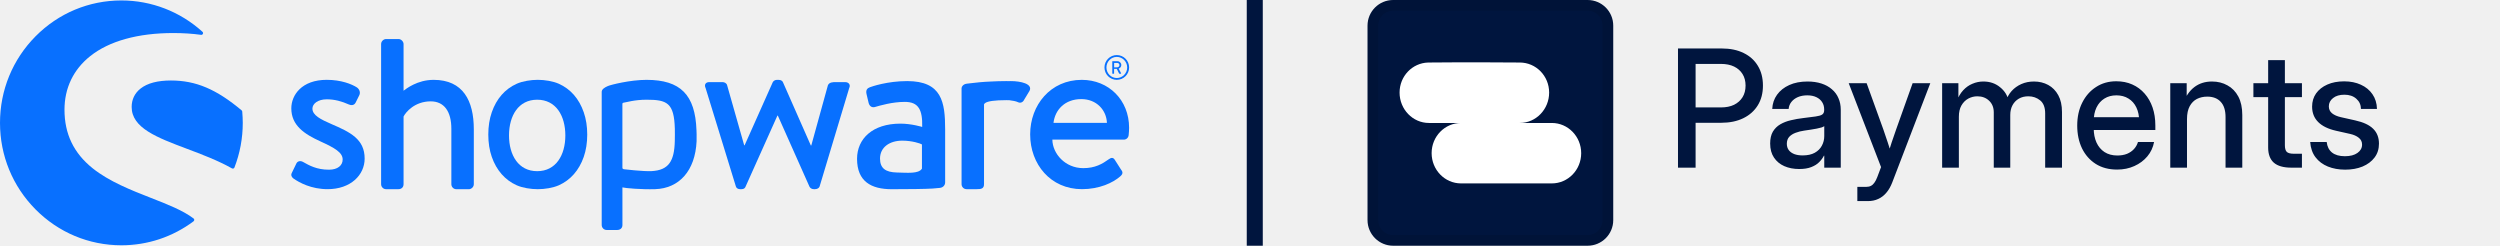
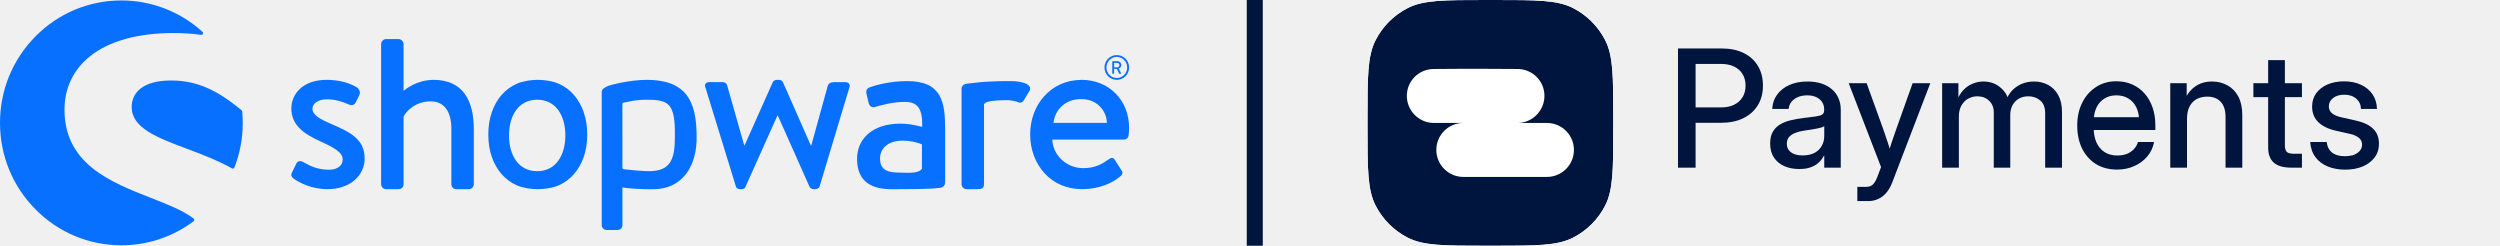
<svg xmlns="http://www.w3.org/2000/svg" width="234" height="23" viewBox="0 0 234 23" fill="none">
  <path d="M31.004 11.605C30.038 11.182 29.243 10.799 29.243 10.164C29.243 9.718 29.742 9.296 30.585 9.296C31.34 9.296 31.993 9.487 32.663 9.783C32.853 9.868 33.147 9.889 33.293 9.591L33.63 8.913C33.756 8.659 33.65 8.361 33.419 8.192C32.936 7.874 31.929 7.472 30.582 7.472C28.229 7.472 27.267 8.913 27.267 10.141C27.267 11.751 28.503 12.557 29.994 13.236C31.338 13.85 32.073 14.273 32.073 14.931C32.073 15.482 31.611 15.884 30.791 15.884C29.635 15.884 28.943 15.482 28.375 15.164C28.124 15.016 27.851 15.078 27.746 15.291L27.304 16.203C27.199 16.415 27.325 16.605 27.471 16.711C28.018 17.092 29.131 17.706 30.665 17.706C32.829 17.706 34.131 16.372 34.131 14.845C34.133 13.025 32.789 12.369 31.004 11.605Z" fill="#0870FF" />
  <path d="M18.119 20.449C17.132 19.699 15.677 19.128 14.137 18.527C12.304 17.81 10.225 16.996 8.664 15.745C6.897 14.325 6.036 12.534 6.036 10.27C6.036 8.238 6.872 6.501 8.454 5.246C10.227 3.838 12.915 3.093 16.224 3.093C17.139 3.093 18.012 3.149 18.821 3.261C18.893 3.272 18.961 3.232 18.99 3.168C19.021 3.101 19.005 3.024 18.951 2.976C16.866 1.083 14.17 0.042 11.362 0.042C8.328 0.042 5.475 1.233 3.328 3.399C1.183 5.562 0 8.44 0 11.499C0 14.56 1.181 17.438 3.328 19.601C5.473 21.765 8.326 22.958 11.362 22.958C13.815 22.958 16.15 22.181 18.117 20.713C18.158 20.682 18.183 20.634 18.183 20.582C18.183 20.53 18.16 20.48 18.119 20.449Z" fill="#0870FF" />
  <path d="M22.674 10.441C22.669 10.397 22.649 10.356 22.616 10.329C20.246 8.344 18.328 7.534 15.997 7.534C14.755 7.534 13.801 7.786 13.165 8.282C12.614 8.711 12.323 9.31 12.323 10.012C12.323 11.98 14.707 12.877 17.469 13.916C18.892 14.452 20.363 15.005 21.713 15.761C21.738 15.776 21.765 15.782 21.792 15.782C21.811 15.782 21.829 15.778 21.848 15.772C21.891 15.755 21.928 15.722 21.945 15.676C22.461 14.343 22.723 12.938 22.723 11.499C22.721 11.162 22.706 10.806 22.674 10.441Z" fill="#0870FF" />
  <path d="M87.975 17.587C88.266 17.554 88.466 17.34 88.466 17.073V12.103C88.466 9.56 88.159 7.59 84.913 7.59C83.049 7.59 81.602 8.098 81.426 8.165C81.185 8.252 81.032 8.409 81.098 8.763L81.296 9.604C81.362 9.891 81.558 10.091 81.866 10.024C82.392 9.87 83.532 9.537 84.694 9.537C85.966 9.537 86.36 10.268 86.317 11.882C86.317 11.882 85.33 11.572 84.277 11.572C81.668 11.572 80.22 12.988 80.22 14.868C80.22 16.992 81.556 17.71 83.464 17.71C85.021 17.71 86.623 17.692 87.29 17.648L87.975 17.587ZM86.294 15.784C85.987 16.292 84.89 16.165 83.949 16.146C82.896 16.124 82.37 15.753 82.37 14.845C82.37 13.783 83.268 13.165 84.453 13.165C85.374 13.165 86.164 13.431 86.294 13.519V15.784Z" fill="#0870FF" />
  <path d="M104.532 7.474C105.17 7.474 105.686 6.955 105.686 6.314C105.686 5.673 105.17 5.154 104.532 5.154C103.894 5.154 103.378 5.673 103.378 6.314C103.378 6.955 103.894 7.474 104.532 7.474ZM104.532 5.325C105.067 5.325 105.505 5.771 105.505 6.314C105.505 6.858 105.069 7.303 104.532 7.303C103.997 7.303 103.562 6.858 103.562 6.314C103.562 5.771 103.997 5.325 104.532 5.325Z" fill="#0870FF" />
  <path d="M104.14 6.901H104.248C104.264 6.901 104.279 6.887 104.279 6.87V6.443H104.53L104.747 6.88C104.753 6.895 104.764 6.901 104.782 6.901H104.906C104.935 6.901 104.945 6.874 104.935 6.853L104.708 6.426C104.853 6.368 104.954 6.241 104.954 6.087C104.954 5.887 104.79 5.729 104.592 5.729H104.14C104.122 5.729 104.109 5.744 104.109 5.76V6.87C104.109 6.887 104.122 6.901 104.14 6.901ZM104.283 5.891H104.578C104.685 5.891 104.78 5.981 104.78 6.091C104.78 6.208 104.685 6.3 104.578 6.3H104.283V5.891Z" fill="#0870FF" />
  <path d="M40.587 7.474C39.053 7.474 38.003 8.321 37.773 8.492V4.121C37.773 3.888 37.542 3.655 37.311 3.655H36.134C35.882 3.655 35.672 3.888 35.672 4.121V17.242C35.672 17.496 35.882 17.708 36.134 17.708H37.29C37.585 17.708 37.773 17.517 37.773 17.242V10.908C37.984 10.485 38.824 9.487 40.315 9.487C41.576 9.487 42.247 10.441 42.247 12.051V17.244C42.247 17.498 42.458 17.71 42.71 17.71H43.887C44.118 17.71 44.349 17.498 44.349 17.244V12.094C44.347 9.425 43.34 7.474 40.587 7.474Z" fill="#0870FF" />
  <path d="M65.191 12.196C65.075 8.871 63.694 7.474 60.512 7.474C58.984 7.474 57.161 7.936 56.893 8.055C56.563 8.198 56.319 8.369 56.319 8.602V8.796V9.506V11.805V12.117V21.061C56.319 21.315 56.53 21.527 56.782 21.527H57.756C58.072 21.527 58.26 21.336 58.26 21.061L58.258 17.54C58.553 17.617 60.062 17.746 61.322 17.706C63.568 17.635 65.075 15.99 65.201 13.213C65.22 12.836 65.191 12.196 65.191 12.196ZM63.161 13.21C63.118 15.095 62.575 15.928 61.002 16.015C60.223 16.059 58.386 15.84 58.386 15.84C58.309 15.815 58.258 15.782 58.258 15.711L58.256 11.892V9.727C58.256 9.668 58.299 9.621 58.357 9.614C58.574 9.591 59.369 9.333 60.512 9.333C62.428 9.333 63.103 9.616 63.165 12.063C63.169 12.386 63.172 12.838 63.161 13.21Z" fill="#0870FF" />
  <path d="M79.107 7.686H78.226C77.974 7.686 77.617 7.686 77.491 7.984L75.936 13.618H75.895L73.289 7.707C73.248 7.58 73.099 7.474 72.87 7.474H72.724C72.534 7.474 72.387 7.58 72.325 7.707L69.697 13.598H69.656L68.06 7.984C68.019 7.792 67.808 7.686 67.641 7.686H66.379C66.043 7.686 65.896 7.94 66.043 8.238L68.879 17.454C68.921 17.602 69.069 17.708 69.278 17.708H69.404C69.615 17.708 69.74 17.602 69.782 17.475L72.765 10.822H72.806L75.769 17.475C75.833 17.602 75.98 17.708 76.188 17.708H76.273C76.483 17.708 76.671 17.602 76.715 17.454L79.487 8.238C79.634 7.94 79.444 7.686 79.107 7.686Z" fill="#0870FF" />
  <path d="M94.604 7.59C94.552 7.59 94.505 7.594 94.453 7.597C94.369 7.594 94.286 7.59 94.197 7.59C93.694 7.59 93.21 7.607 92.758 7.63C91.887 7.665 91.371 7.732 91.004 7.774C91.004 7.774 90.768 7.796 90.494 7.832C90.31 7.855 90.176 7.932 90.093 8.038C90.037 8.098 90.002 8.175 90.002 8.269V8.302V8.496V9.206V11.176V17.24C90.002 17.494 90.213 17.706 90.465 17.706H91.431C91.829 17.706 92.104 17.665 92.104 17.24V11.176V9.785C92.104 9.727 92.195 9.654 92.244 9.623C92.482 9.479 93.052 9.375 94.197 9.375C94.309 9.375 94.381 9.377 94.464 9.379C94.726 9.404 95.141 9.485 95.275 9.562C95.486 9.668 95.738 9.604 95.864 9.329L96.367 8.498C96.683 7.844 95.529 7.59 94.604 7.59Z" fill="#0870FF" />
  <path d="M101.254 7.474C98.335 7.474 96.423 9.827 96.423 12.579C96.423 15.376 98.335 17.706 101.274 17.706C102.891 17.706 104.173 17.113 104.867 16.498C105.16 16.244 105.077 16.053 104.908 15.842L104.34 14.953C104.173 14.699 103.983 14.762 103.773 14.912C103.184 15.334 102.511 15.738 101.398 15.738C99.697 15.738 98.52 14.383 98.5 13.069H105.201C105.412 13.069 105.62 12.898 105.643 12.644C105.664 12.475 105.684 12.136 105.684 11.965C105.684 9.36 103.775 7.474 101.254 7.474ZM98.607 11.499C98.754 10.27 99.679 9.275 101.213 9.275C102.641 9.275 103.566 10.314 103.608 11.499H98.607Z" fill="#0870FF" />
  <path d="M54.636 10.502C54.417 9.871 54.11 9.329 53.716 8.879C53.321 8.43 52.849 8.082 52.301 7.838C51.754 7.595 50.978 7.472 50.334 7.472C49.69 7.472 48.915 7.595 48.368 7.838C47.821 8.082 47.351 8.43 46.954 8.879C46.56 9.329 46.252 9.871 46.033 10.502C45.815 11.132 45.705 11.83 45.705 12.592C45.705 13.367 45.815 14.066 46.033 14.691C46.252 15.316 46.56 15.853 46.954 16.303C47.348 16.753 47.821 17.1 48.368 17.344C48.915 17.588 49.69 17.708 50.334 17.708C50.978 17.708 51.754 17.588 52.301 17.344C52.849 17.1 53.319 16.753 53.716 16.303C54.11 15.853 54.417 15.316 54.636 14.691C54.855 14.066 54.965 13.367 54.965 12.592C54.965 11.83 54.855 11.132 54.636 10.502ZM50.28 16.022C48.527 16.022 47.644 14.524 47.644 12.678C47.644 10.83 48.525 9.333 50.28 9.333C52.035 9.333 52.916 10.83 52.916 12.678C52.916 14.524 52.033 16.022 50.28 16.022Z" fill="#0870FF" />
-   <path d="M117.446 0V23" stroke-width="1.5" stroke="#00153E" />
+   <path d="M117.446 0V23" stroke="#00153E" stroke-width="1.5" />
  <path d="M157.06 15.693V4.537H161.158C161.95 4.537 162.633 4.679 163.207 4.964C163.781 5.243 164.224 5.643 164.536 6.162C164.853 6.681 165.011 7.297 165.011 8.011C165.011 8.725 164.85 9.341 164.528 9.86C164.207 10.379 163.754 10.781 163.17 11.066C162.586 11.35 161.898 11.492 161.106 11.492H157.929V10.055H161.076C161.556 10.055 161.967 9.973 162.309 9.808C162.65 9.638 162.915 9.401 163.103 9.097C163.291 8.792 163.385 8.43 163.385 8.011C163.385 7.592 163.291 7.232 163.103 6.933C162.915 6.628 162.65 6.394 162.309 6.229C161.967 6.064 161.556 5.982 161.076 5.982H158.708V15.693H157.06ZM168.405 15.82C167.885 15.82 167.42 15.73 167.009 15.55C166.603 15.371 166.281 15.104 166.044 14.749C165.806 14.395 165.687 13.956 165.687 13.432C165.687 12.982 165.772 12.613 165.94 12.324C166.113 12.034 166.346 11.805 166.638 11.635C166.93 11.465 167.261 11.338 167.633 11.253C168.004 11.163 168.387 11.096 168.783 11.051C169.278 10.986 169.667 10.936 169.949 10.901C170.236 10.861 170.439 10.801 170.557 10.721C170.681 10.636 170.743 10.499 170.743 10.31V10.242C170.743 9.988 170.681 9.763 170.557 9.568C170.434 9.369 170.253 9.211 170.016 9.097C169.778 8.982 169.493 8.924 169.162 8.924C168.83 8.924 168.536 8.979 168.278 9.089C168.026 9.199 167.823 9.351 167.67 9.546C167.521 9.736 167.437 9.953 167.417 10.197H165.881C165.905 9.693 166.056 9.249 166.333 8.865C166.611 8.48 166.992 8.178 167.476 7.959C167.962 7.739 168.531 7.629 169.184 7.629C169.664 7.629 170.097 7.692 170.483 7.816C170.869 7.941 171.196 8.121 171.463 8.355C171.736 8.585 171.941 8.862 172.079 9.187C172.223 9.511 172.295 9.873 172.295 10.272V15.693H170.751V14.57H170.721C170.612 14.784 170.463 14.986 170.275 15.176C170.087 15.366 169.84 15.521 169.533 15.64C169.231 15.76 168.855 15.82 168.405 15.82ZM168.724 14.547C169.184 14.547 169.563 14.465 169.86 14.3C170.162 14.13 170.384 13.908 170.528 13.634C170.676 13.359 170.751 13.06 170.751 12.735V11.807C170.696 11.852 170.607 11.894 170.483 11.934C170.365 11.969 170.218 12.004 170.045 12.039C169.872 12.069 169.684 12.101 169.481 12.136C169.278 12.171 169.075 12.201 168.872 12.226C168.585 12.266 168.318 12.334 168.07 12.428C167.823 12.518 167.623 12.646 167.469 12.81C167.321 12.975 167.247 13.192 167.247 13.462C167.247 13.686 167.306 13.881 167.425 14.046C167.544 14.205 167.714 14.33 167.937 14.42C168.16 14.505 168.422 14.547 168.724 14.547ZM173.847 18.822V17.49H174.693C174.862 17.49 175.005 17.457 175.124 17.392C175.243 17.332 175.349 17.235 175.443 17.1C175.542 16.965 175.631 16.793 175.71 16.584L176.067 15.64L173.038 7.786H174.716L176.282 12.121C176.426 12.531 176.564 12.94 176.698 13.349C176.837 13.754 176.968 14.16 177.091 14.57H176.668C176.792 14.16 176.921 13.754 177.054 13.349C177.193 12.94 177.334 12.531 177.477 12.121L179.022 7.786H180.677L177.114 17.078C176.965 17.462 176.782 17.782 176.564 18.036C176.347 18.296 176.094 18.49 175.807 18.62C175.52 18.755 175.198 18.822 174.842 18.822C174.679 18.822 174.513 18.822 174.344 18.822C174.176 18.822 174.01 18.822 173.847 18.822ZM181.784 15.693V7.786H183.306V9.456H183.158C183.306 9.057 183.504 8.722 183.751 8.453C184.004 8.178 184.293 7.974 184.62 7.839C184.947 7.699 185.288 7.629 185.645 7.629C186.253 7.629 186.773 7.806 187.204 8.161C187.639 8.51 187.906 8.942 188.005 9.456H187.76C187.869 9.107 188.045 8.795 188.288 8.52C188.535 8.246 188.837 8.029 189.193 7.869C189.549 7.709 189.945 7.629 190.381 7.629C190.871 7.629 191.314 7.737 191.71 7.951C192.106 8.166 192.42 8.485 192.653 8.909C192.885 9.329 193.002 9.855 193.002 10.489V15.693H191.428V10.624C191.428 10.06 191.272 9.651 190.96 9.396C190.648 9.142 190.28 9.014 189.854 9.014C189.507 9.014 189.208 9.089 188.956 9.239C188.703 9.389 188.508 9.593 188.369 9.853C188.231 10.112 188.161 10.412 188.161 10.751V15.693H186.617V10.519C186.617 10.065 186.471 9.701 186.179 9.426C185.892 9.152 185.526 9.014 185.08 9.014C184.778 9.014 184.494 9.087 184.227 9.231C183.964 9.376 183.751 9.591 183.588 9.875C183.43 10.155 183.35 10.504 183.35 10.924V15.693H181.784ZM198.162 15.872C197.385 15.872 196.717 15.695 196.158 15.341C195.603 14.986 195.175 14.5 194.873 13.881C194.576 13.257 194.428 12.548 194.428 11.755C194.428 10.946 194.584 10.232 194.896 9.613C195.207 8.989 195.638 8.5 196.187 8.146C196.737 7.786 197.368 7.607 198.08 7.607C198.635 7.607 199.135 7.707 199.58 7.906C200.031 8.106 200.417 8.39 200.738 8.76C201.06 9.124 201.307 9.558 201.481 10.062C201.654 10.567 201.74 11.126 201.74 11.74V12.166H195.133V10.968H200.916L200.226 11.335C200.226 10.846 200.139 10.422 199.966 10.062C199.793 9.698 199.545 9.419 199.224 9.224C198.907 9.024 198.531 8.924 198.095 8.924C197.665 8.924 197.291 9.024 196.974 9.224C196.658 9.419 196.41 9.698 196.232 10.062C196.059 10.422 195.972 10.846 195.972 11.335V12.017C195.972 12.516 196.059 12.957 196.232 13.342C196.405 13.721 196.655 14.018 196.982 14.233C197.313 14.447 197.714 14.555 198.184 14.555C198.526 14.555 198.828 14.502 199.09 14.398C199.352 14.288 199.57 14.138 199.743 13.948C199.917 13.759 200.04 13.539 200.115 13.289H201.622C201.528 13.799 201.317 14.248 200.991 14.637C200.669 15.021 200.263 15.323 199.773 15.543C199.288 15.763 198.751 15.872 198.162 15.872ZM204.703 11.141V15.693H203.137V7.786H204.674V9.748H204.31C204.567 9.039 204.924 8.51 205.379 8.161C205.839 7.806 206.394 7.629 207.042 7.629C207.581 7.629 208.064 7.749 208.489 7.989C208.92 8.223 209.259 8.573 209.507 9.037C209.754 9.501 209.878 10.078 209.878 10.766V15.693H208.311V10.961C208.311 10.327 208.16 9.85 207.858 9.531C207.562 9.206 207.141 9.044 206.597 9.044C206.24 9.044 205.919 9.117 205.631 9.261C205.349 9.406 205.124 9.633 204.956 9.943C204.788 10.252 204.703 10.652 204.703 11.141ZM215.461 7.786V9.089H210.918V7.786H215.461ZM212.299 5.63H213.865V13.604C213.865 13.893 213.925 14.098 214.043 14.218C214.167 14.333 214.385 14.39 214.697 14.39C214.816 14.39 214.947 14.39 215.09 14.39C215.234 14.39 215.357 14.39 215.461 14.39V15.693C215.333 15.693 215.177 15.693 214.994 15.693C214.816 15.693 214.642 15.693 214.474 15.693C213.737 15.693 213.19 15.538 212.833 15.229C212.477 14.914 212.299 14.44 212.299 13.806V5.63ZM219.508 15.88C218.909 15.88 218.37 15.783 217.89 15.588C217.41 15.393 217.024 15.104 216.732 14.719C216.44 14.335 216.274 13.858 216.234 13.289H217.779C217.823 13.714 217.989 14.043 218.276 14.278C218.568 14.507 218.969 14.622 219.479 14.622C219.979 14.622 220.372 14.52 220.659 14.315C220.946 14.111 221.09 13.851 221.09 13.537C221.09 13.267 220.986 13.052 220.778 12.893C220.575 12.728 220.303 12.608 219.961 12.533L218.662 12.241C217.925 12.076 217.365 11.805 216.984 11.425C216.603 11.046 216.413 10.564 216.413 9.98C216.413 9.511 216.536 9.099 216.784 8.745C217.036 8.39 217.388 8.113 217.838 7.914C218.288 7.714 218.813 7.614 219.412 7.614C220.001 7.614 220.523 7.719 220.978 7.929C221.439 8.138 221.8 8.435 222.062 8.82C222.329 9.204 222.471 9.663 222.485 10.197H220.986C220.981 9.813 220.837 9.496 220.555 9.246C220.273 8.992 219.899 8.865 219.434 8.865C218.989 8.865 218.635 8.969 218.373 9.179C218.11 9.389 217.979 9.646 217.979 9.95C217.979 10.22 218.078 10.437 218.276 10.602C218.479 10.766 218.756 10.889 219.107 10.968L220.444 11.268C221.211 11.438 221.773 11.7 222.129 12.054C222.49 12.408 222.671 12.873 222.671 13.447C222.671 13.951 222.532 14.385 222.255 14.749C221.983 15.109 221.609 15.388 221.134 15.588C220.659 15.783 220.117 15.88 219.508 15.88Z" fill="#00153E" />
-   <g clip-path="url(#clip0_4869_54489)">
-     <g clip-path="url(#clip1_4869_54489)">
-       <rect width="24" height="24" transform="translate(127.5 -0.5)" fill="white" />
-       <g clip-path="url(#clip2_4869_54489)">
-         <rect width="24" height="24" transform="translate(127.5 -0.5)" fill="white" />
-         <rect width="24" height="24" transform="translate(127.5 -0.5)" fill="#00153E" />
-         <path d="M142.25 5.852C143.769 5.852 145 7.105 145 8.667C145 10.229 143.769 11.51 142.25 11.51H145.25C146.769 11.51 148 12.776 148 14.338C148 15.9 146.769 17.167 145.25 17.167H136.75C135.231 17.167 134 15.896 134 14.334C134 12.771 135.231 11.51 136.75 11.51C138.269 11.51 135.269 11.51 133.75 11.51C132.231 11.51 131 10.229 131 8.667C131 7.129 132.193 5.892 133.679 5.853C133.679 5.853 133.722 5.853 133.75 5.852C136.972 5.81 142.25 5.852 142.25 5.852Z" fill="white" />
-       </g>
-     </g>
+   <mask id="mask0_4869_54489" style="mask-type:luminance" maskUnits="userSpaceOnUse" x="128" y="0" width="23" height="23">
+     <path d="M128 11.04C128 7.176 128 5.243 128.752 3.767C129.414 2.469 130.469 1.414 131.767 0.752C133.244 0 135.176 0 139.04 0H139.96C143.824 0 145.756 0 147.233 0.752C148.531 1.414 149.586 2.469 150.248 3.767C151 5.243 151 7.176 151 11.04V11.96C151 15.824 151 17.757 150.248 19.233C149.586 20.531 148.531 21.586 147.233 22.248C145.756 23 143.824 23 139.96 23H139.04C135.176 23 133.244 23 131.767 22.248C130.469 21.586 129.414 20.531 128.752 19.233C128 17.757 128 15.824 128 11.96V11.04Z" fill="white" />
+   </mask>
+   <g mask="url(#mask0_4869_54489)">
+     <path d="M128 11.04C128 7.176 128 5.243 128.752 3.767C129.414 2.469 130.469 1.414 131.767 0.752C133.244 0 135.176 0 139.04 0H139.96C143.824 0 145.756 0 147.233 0.752C148.531 1.414 149.586 2.469 150.248 3.767C151 5.243 151 7.176 151 11.04V11.96C151 15.824 151 17.757 150.248 19.233C149.586 20.531 148.531 21.586 147.233 22.248C145.756 23 143.824 23 139.96 23H139.04C135.176 23 133.244 23 131.767 22.248C130.469 21.586 129.414 20.531 128.752 19.233C128 17.757 128 15.824 128 11.96V11.04Z" fill="#00153E" />
+     <path d="M142.03 6.457C143.427 6.457 144.56 7.575 144.56 8.97C144.56 10.365 143.427 11.508 142.03 11.508H144.79C146.187 11.508 147.32 12.639 147.32 14.034C147.32 15.429 146.187 16.56 144.79 16.56H136.97C135.573 16.56 134.44 15.425 134.44 14.03C134.44 12.635 135.573 11.508 136.97 11.508C138.367 11.508 135.607 11.508 134.21 11.508C132.813 11.508 131.68 10.365 131.68 8.97C131.68 7.597 132.777 6.492 134.145 6.458C134.145 6.458 134.184 6.457 134.21 6.457C137.174 6.419 142.03 6.457 142.03 6.457Z" fill="white" />
  </g>
-   <rect x="128.5" y="0.5" width="22" height="22" rx="1.9" stroke="black" stroke-opacity="0.1" />
-   <defs>
-     <clipPath id="clip0_4869_54489">
-       <rect x="128" width="23" height="23" rx="2.4" fill="white" />
-     </clipPath>
-     <clipPath id="clip1_4869_54489">
-       <rect width="24" height="24" fill="white" transform="translate(127.5 -0.5)" />
-     </clipPath>
-     <clipPath id="clip2_4869_54489">
-       <rect width="24" height="24" fill="white" transform="translate(127.5 -0.5)" />
-     </clipPath>
-   </defs>
</svg>
